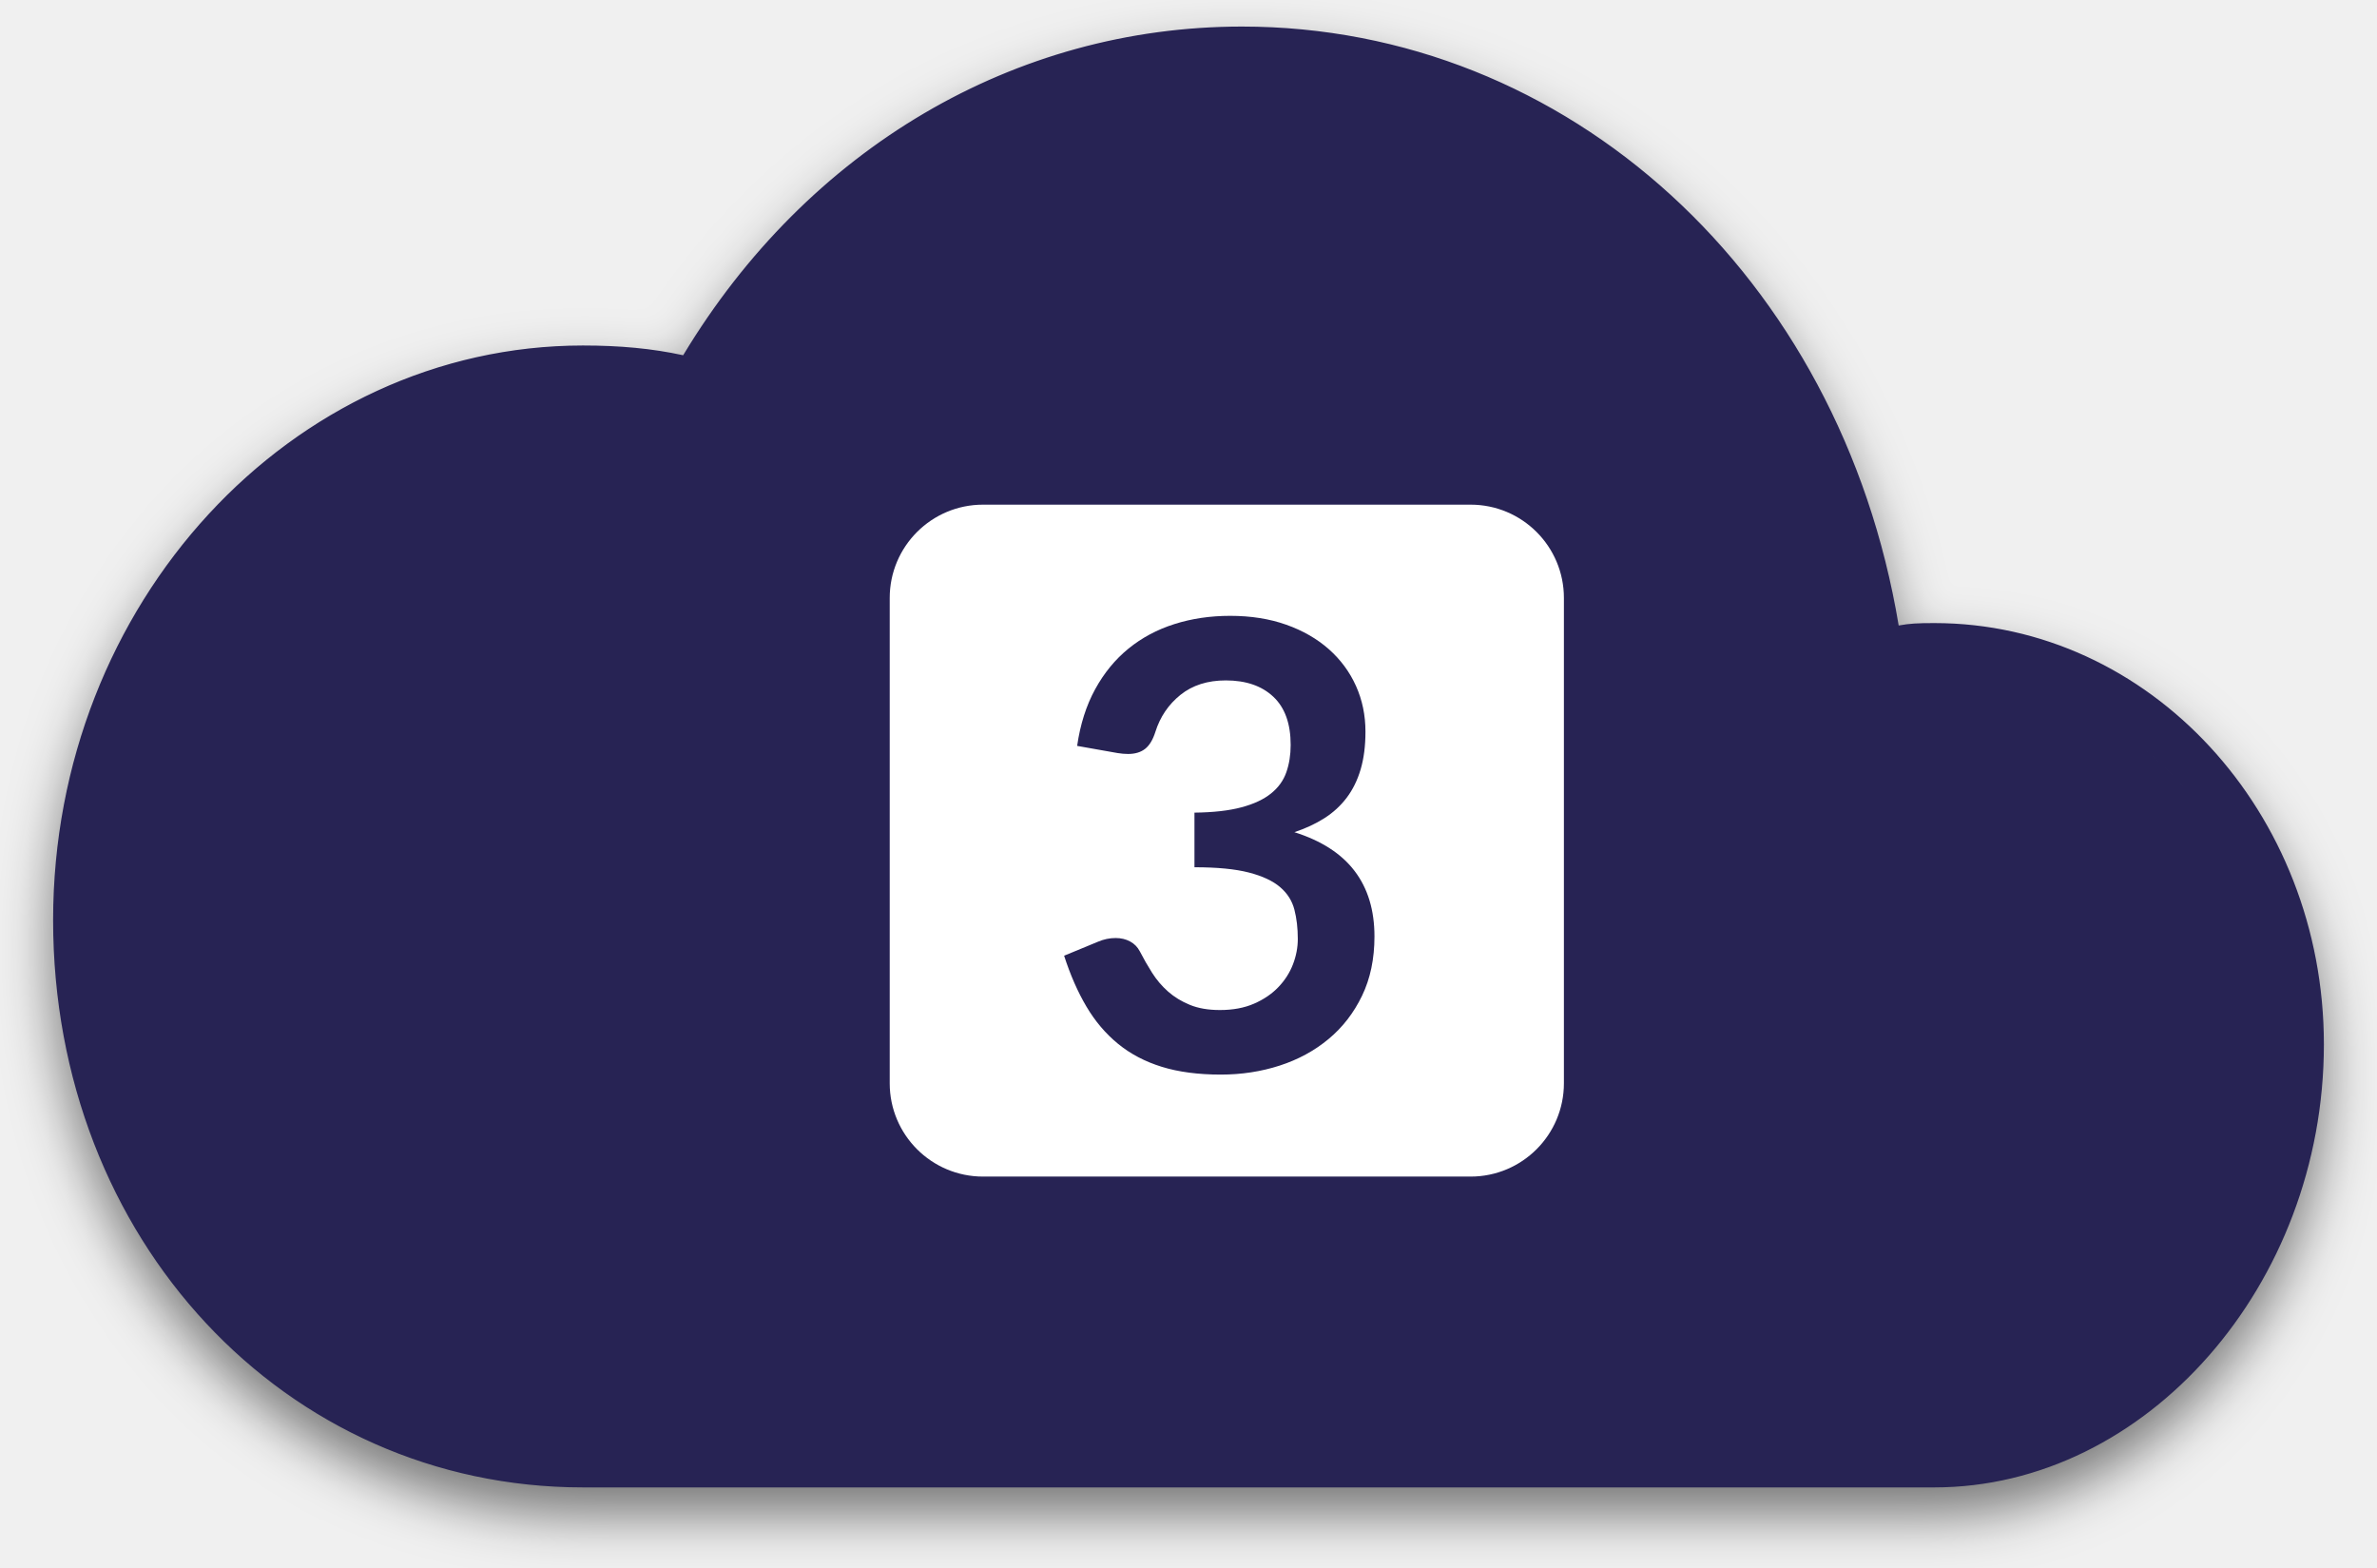
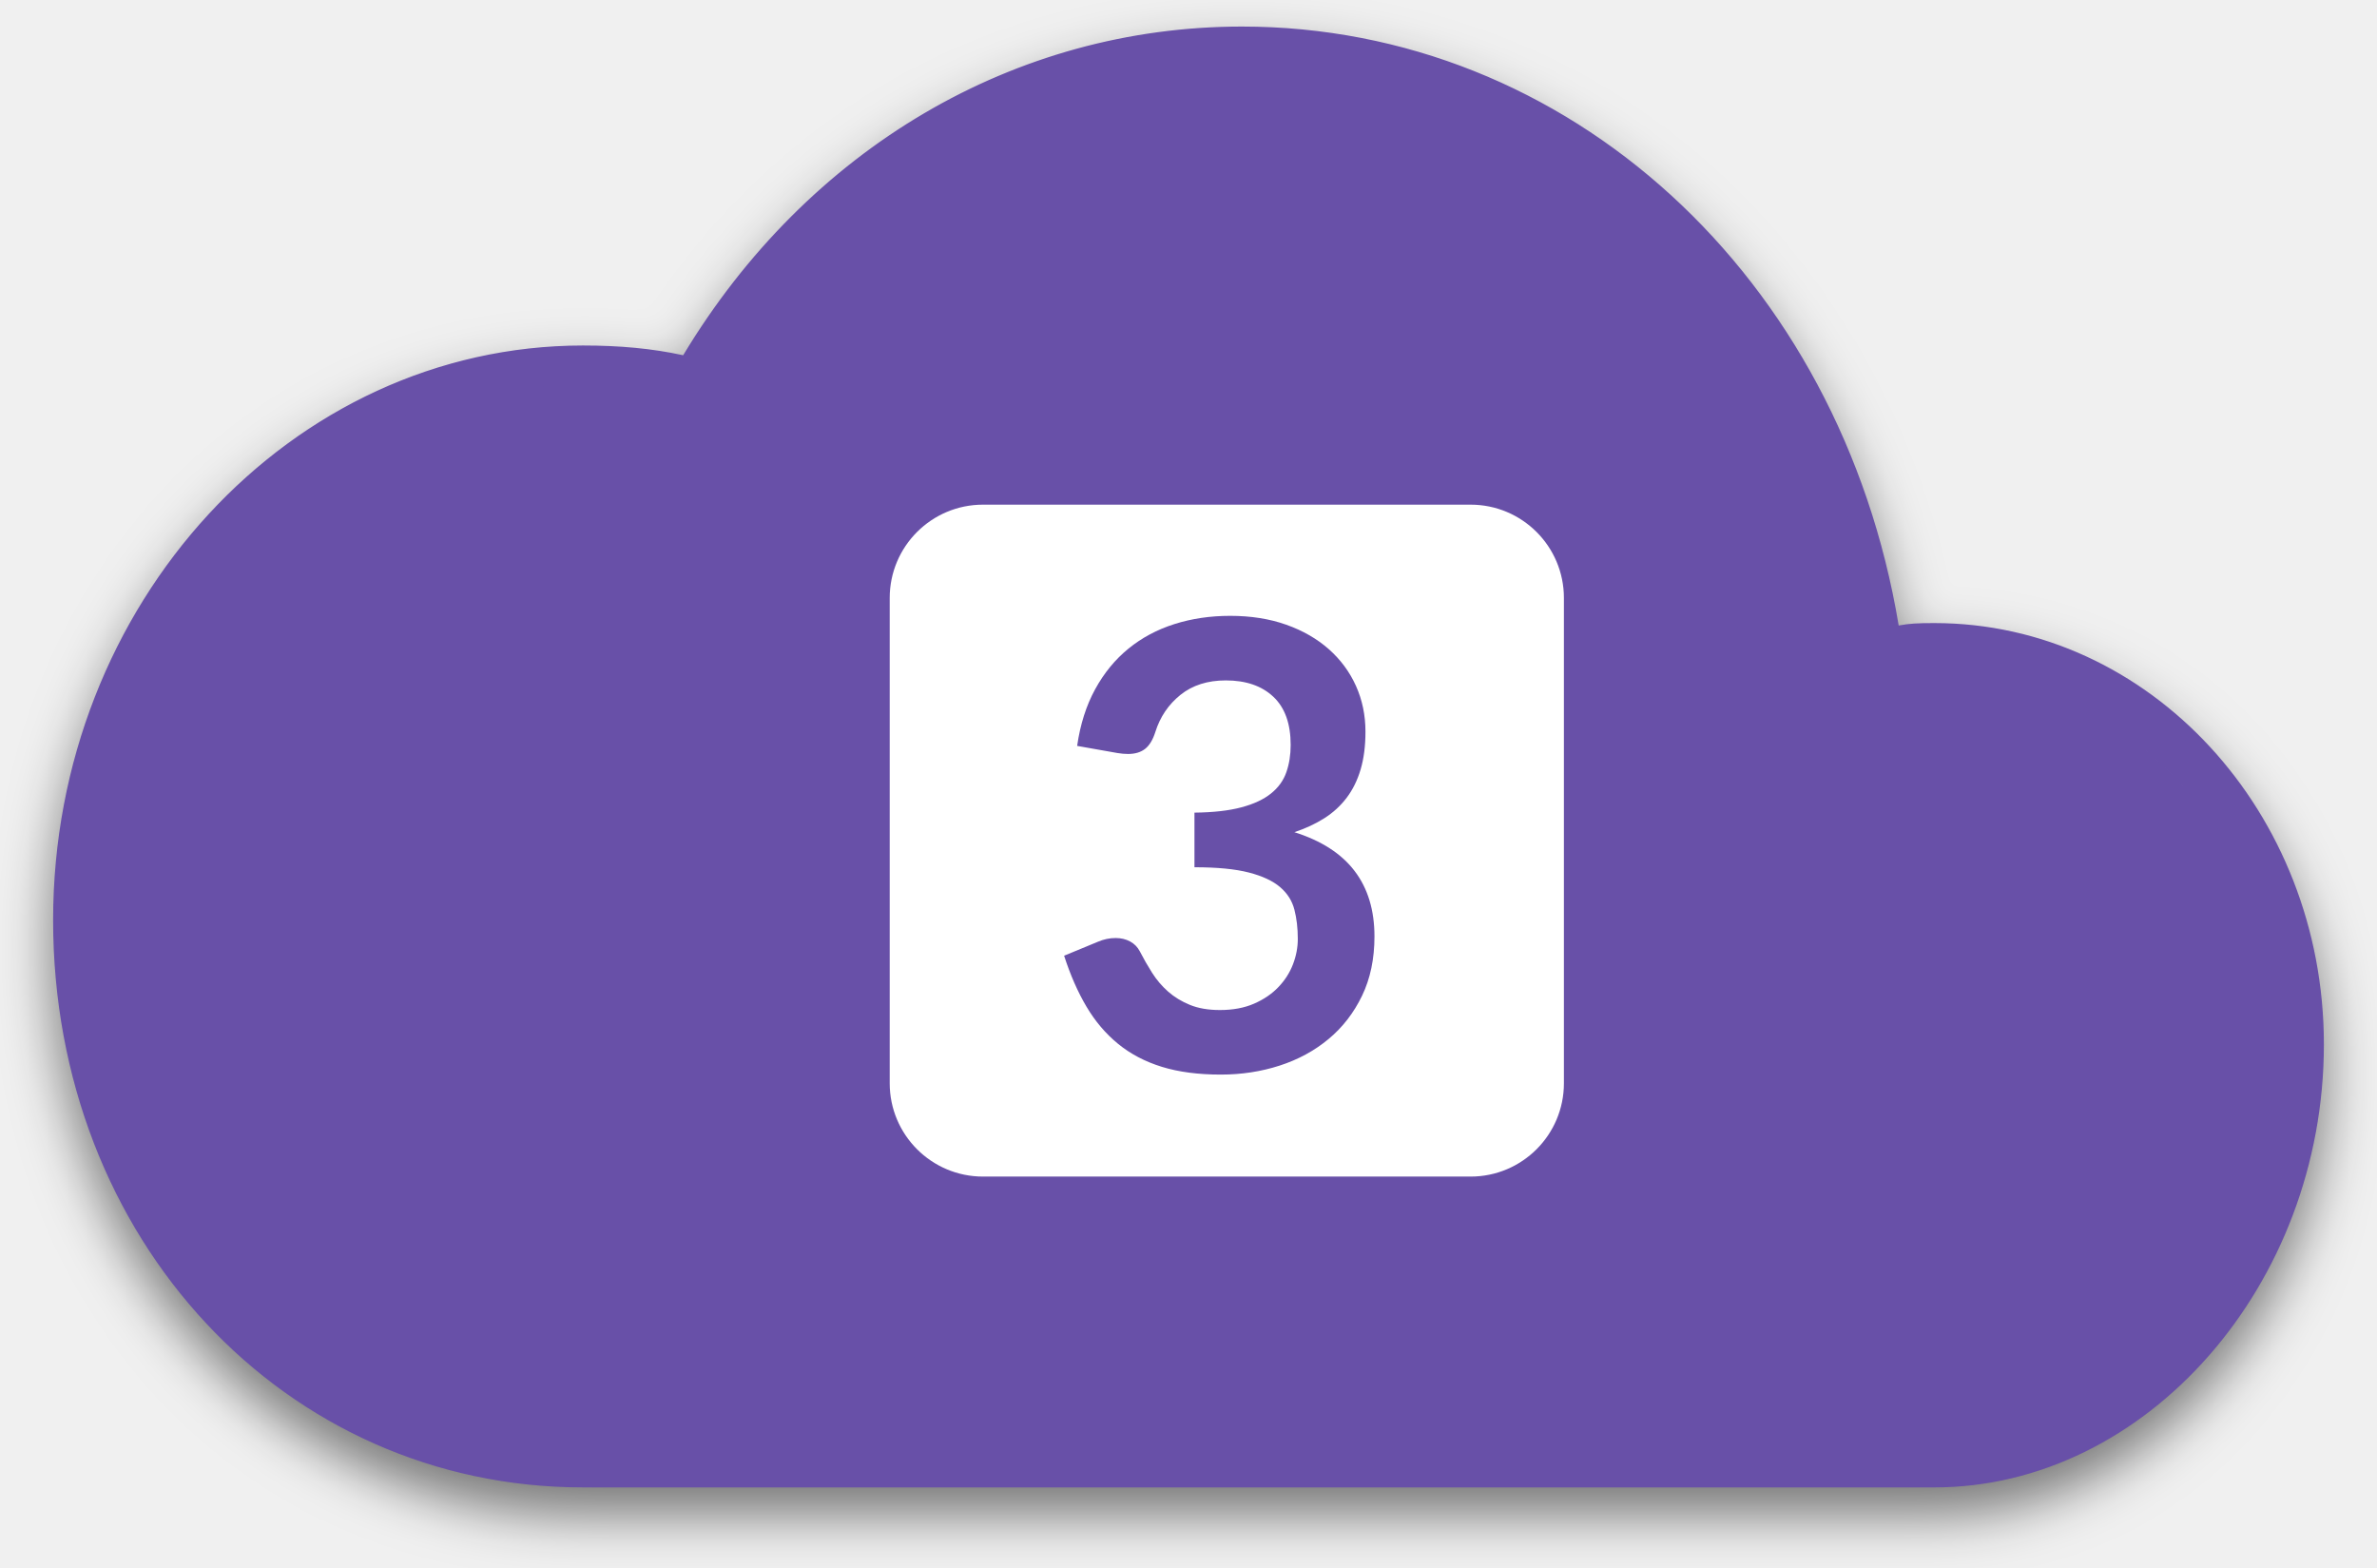
<svg xmlns="http://www.w3.org/2000/svg" width="179" height="118" viewBox="0 0 179 118" fill="none">
  <g filter="url(#filter0_d)">
-     <path d="M142 89H39V109H142V89Z" fill="#272354" />
-     <path d="M93.524 2.5C117.826 2.5 138.151 21.102 142.487 47.181L142.57 47.682L143.07 47.591C143.867 47.446 144.428 47.417 145.652 47.417C145.657 47.417 145.657 47.417 145.662 47.417C161.586 47.417 174.5 61.429 174.5 78.635C174.5 96.509 161.308 111.5 145.662 111.5H43.901C21.732 111.5 4.5 93.042 4.5 69.282C4.5 45.723 22.219 26.516 43.901 26.516C46.632 26.516 49.041 26.736 51.339 27.238L51.689 27.315L51.874 27.008C61.172 11.574 76.601 2.5 93.524 2.5ZM53.218 29.567C52.782 30.026 52.308 30.226 51.88 30.11C48.899 29.498 46.259 29.183 43.731 29.183C23.322 29.183 6.686 47.204 6.686 69.282C6.686 91.381 23.007 108.833 43.731 108.833H145.662C160.048 108.833 172.147 95.017 172.147 78.635C172.147 62.973 160.202 50.083 145.662 50.083C145.656 50.083 145.656 50.083 145.65 50.083C144.044 50.083 143.179 50.116 141.868 50.278C141.351 50.391 140.745 49.895 140.623 49.229C136.892 23.639 117.204 5.167 93.524 5.167C77.057 5.167 62.005 14.265 53.218 29.567Z" fill="#272354" stroke="#272354" />
-     <path d="M93 109C120.062 109 142 85.495 142 56.5C142 27.505 120.062 4 93 4C65.938 4 44 27.505 44 56.5C44 85.495 65.938 109 93 109Z" fill="#272354" />
-     <path d="M44 109C64.987 109 82 91.091 82 69C82 46.909 64.987 29 44 29C23.013 29 6 46.909 6 69C6 91.091 23.013 109 44 109Z" fill="#272354" />
-     <path d="M135 109C143.674 109 153.129 109.37 159.438 105.182C167.991 99.504 172 87.853 172 78C172 60.879 155.435 47 135 47C114.565 47 98 60.879 98 78C98 95.121 114.565 109 135 109Z" fill="#272354" />
+     <path d="M142 89H39V109H142V89Z" fill="#6850A8" />
+     <path d="M93.524 2.5C117.826 2.5 138.151 21.102 142.487 47.181L142.57 47.682L143.07 47.591C143.867 47.446 144.428 47.417 145.652 47.417C145.657 47.417 145.657 47.417 145.662 47.417C161.586 47.417 174.5 61.429 174.5 78.635C174.5 96.509 161.308 111.5 145.662 111.5H43.901C21.732 111.5 4.5 93.042 4.5 69.282C4.5 45.723 22.219 26.516 43.901 26.516C46.632 26.516 49.041 26.736 51.339 27.238L51.689 27.315L51.874 27.008C61.172 11.574 76.601 2.5 93.524 2.5ZM53.218 29.567C52.782 30.026 52.308 30.226 51.88 30.11C48.899 29.498 46.259 29.183 43.731 29.183C23.322 29.183 6.686 47.204 6.686 69.282C6.686 91.381 23.007 108.833 43.731 108.833H145.662C160.048 108.833 172.147 95.017 172.147 78.635C172.147 62.973 160.202 50.083 145.662 50.083C145.656 50.083 145.656 50.083 145.65 50.083C144.044 50.083 143.179 50.116 141.868 50.278C141.351 50.391 140.745 49.895 140.623 49.229C136.892 23.639 117.204 5.167 93.524 5.167C77.057 5.167 62.005 14.265 53.218 29.567Z" fill="#6850A8" stroke="#6850A8" />
+     <path d="M93 109C120.062 109 142 85.495 142 56.5C142 27.505 120.062 4 93 4C65.938 4 44 27.505 44 56.5C44 85.495 65.938 109 93 109Z" fill="#6850A8" />
+     <path d="M44 109C64.987 109 82 91.091 82 69C82 46.909 64.987 29 44 29C23.013 29 6 46.909 6 69C6 91.091 23.013 109 44 109Z" fill="#6850A8" />
+     <path d="M135 109C143.674 109 153.129 109.37 159.438 105.182C167.991 99.504 172 87.853 172 78C172 60.879 155.435 47 135 47C114.565 47 98 60.879 98 78C98 95.121 114.565 109 135 109Z" fill="#6850A8" />
    <path d="M74.027 38H110.743C114.624 38 117.77 41.146 117.77 45.027V81.568C117.77 85.448 114.624 88.595 110.743 88.595H74.027C70.146 88.595 67 85.448 67 81.568V45.027C67 41.146 70.146 38 74.027 38ZM92.636 46.372C91.141 46.372 89.742 46.579 88.441 46.992C87.14 47.404 85.987 48.02 84.982 48.838C83.977 49.656 83.14 50.676 82.47 51.9C81.8 53.123 81.348 54.544 81.114 56.165L84.153 56.703C84.433 56.749 84.698 56.773 84.947 56.773C85.477 56.773 85.906 56.644 86.233 56.387C86.56 56.13 86.817 55.705 87.004 55.113C87.362 53.976 87.993 53.045 88.897 52.32C89.801 51.596 90.938 51.234 92.309 51.234C93.821 51.234 95.013 51.642 95.885 52.461C96.758 53.279 97.194 54.49 97.194 56.095C97.194 56.843 97.085 57.528 96.867 58.151C96.649 58.775 96.263 59.308 95.71 59.752C95.157 60.197 94.413 60.543 93.478 60.792C92.543 61.042 91.367 61.174 89.949 61.19V65.303C91.663 65.303 93.03 65.436 94.05 65.701C95.071 65.965 95.854 66.332 96.399 66.799C96.945 67.266 97.303 67.831 97.474 68.493C97.646 69.156 97.731 69.892 97.731 70.702C97.731 71.341 97.611 71.976 97.369 72.607C97.128 73.238 96.762 73.811 96.271 74.325C95.78 74.839 95.168 75.256 94.436 75.575C93.704 75.894 92.847 76.054 91.865 76.054C90.993 76.054 90.241 75.926 89.61 75.668C88.979 75.411 88.43 75.076 87.962 74.663C87.495 74.251 87.094 73.779 86.758 73.249C86.424 72.72 86.116 72.182 85.835 71.637C85.664 71.31 85.419 71.06 85.099 70.889C84.78 70.718 84.418 70.632 84.012 70.632C83.561 70.632 83.117 70.725 82.68 70.912L80.133 71.964C80.6 73.413 81.161 74.691 81.816 75.797C82.47 76.903 83.264 77.838 84.199 78.602C85.134 79.365 86.233 79.942 87.495 80.331C88.757 80.721 90.237 80.915 91.935 80.915C93.493 80.915 94.97 80.689 96.364 80.238C97.759 79.786 98.986 79.12 100.045 78.239C101.105 77.359 101.946 76.272 102.569 74.979C103.193 73.686 103.504 72.198 103.504 70.515C103.504 68.536 103.006 66.892 102.008 65.584C101.011 64.275 99.5 63.301 97.474 62.662C98.316 62.382 99.068 62.031 99.73 61.611C100.392 61.19 100.953 60.676 101.413 60.068C101.872 59.46 102.223 58.748 102.464 57.929C102.706 57.111 102.826 56.165 102.826 55.09C102.826 53.859 102.589 52.714 102.114 51.654C101.638 50.595 100.957 49.672 100.069 48.885C99.18 48.098 98.109 47.482 96.855 47.038C95.601 46.594 94.195 46.372 92.636 46.372Z" fill="white" />
  </g>
  <defs>
    <filter id="filter0_d" x="0" y="0" width="179" height="118" filterUnits="userSpaceOnUse" color-interpolation-filters="sRGB">
      <feFlood flood-opacity="0" result="BackgroundImageFix" />
      <feColorMatrix in="SourceAlpha" type="matrix" values="0 0 0 0 0 0 0 0 0 0 0 0 0 0 0 0 0 0 127 0" />
      <feOffset dy="2" />
      <feGaussianBlur stdDeviation="2" />
      <feColorMatrix type="matrix" values="0 0 0 0 0 0 0 0 0 0 0 0 0 0 0 0 0 0 0.5 0" />
      <feBlend mode="normal" in2="BackgroundImageFix" result="effect1_dropShadow" />
      <feBlend mode="normal" in="SourceGraphic" in2="effect1_dropShadow" result="shape" />
    </filter>
  </defs>
</svg>
